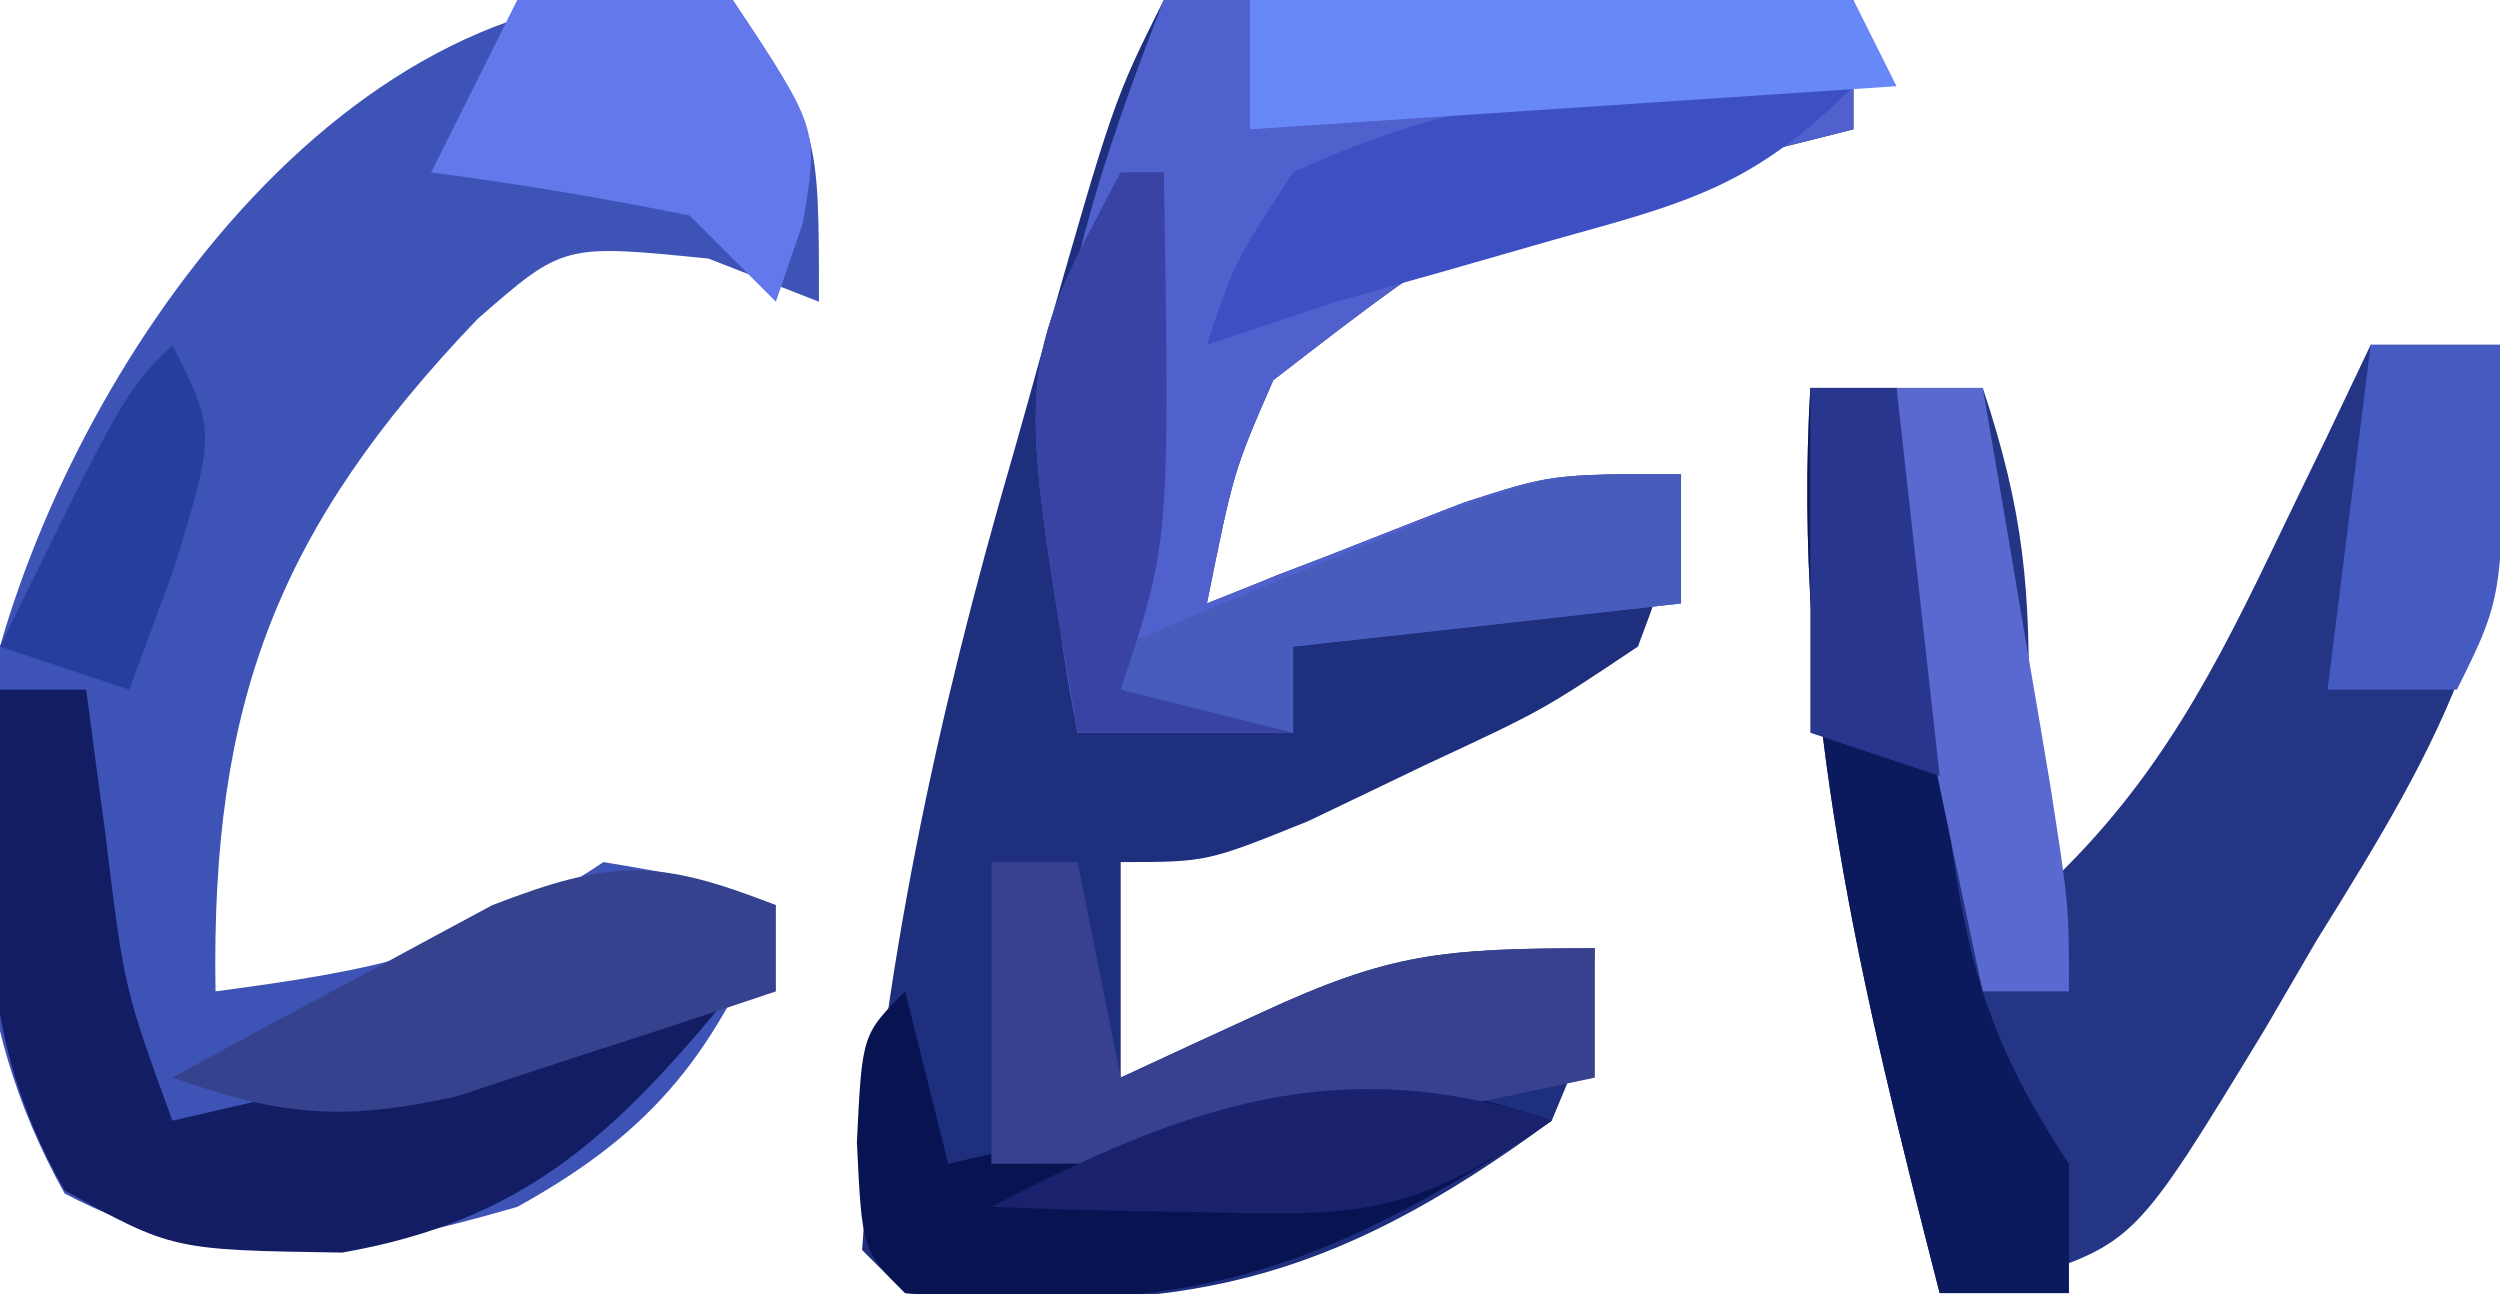
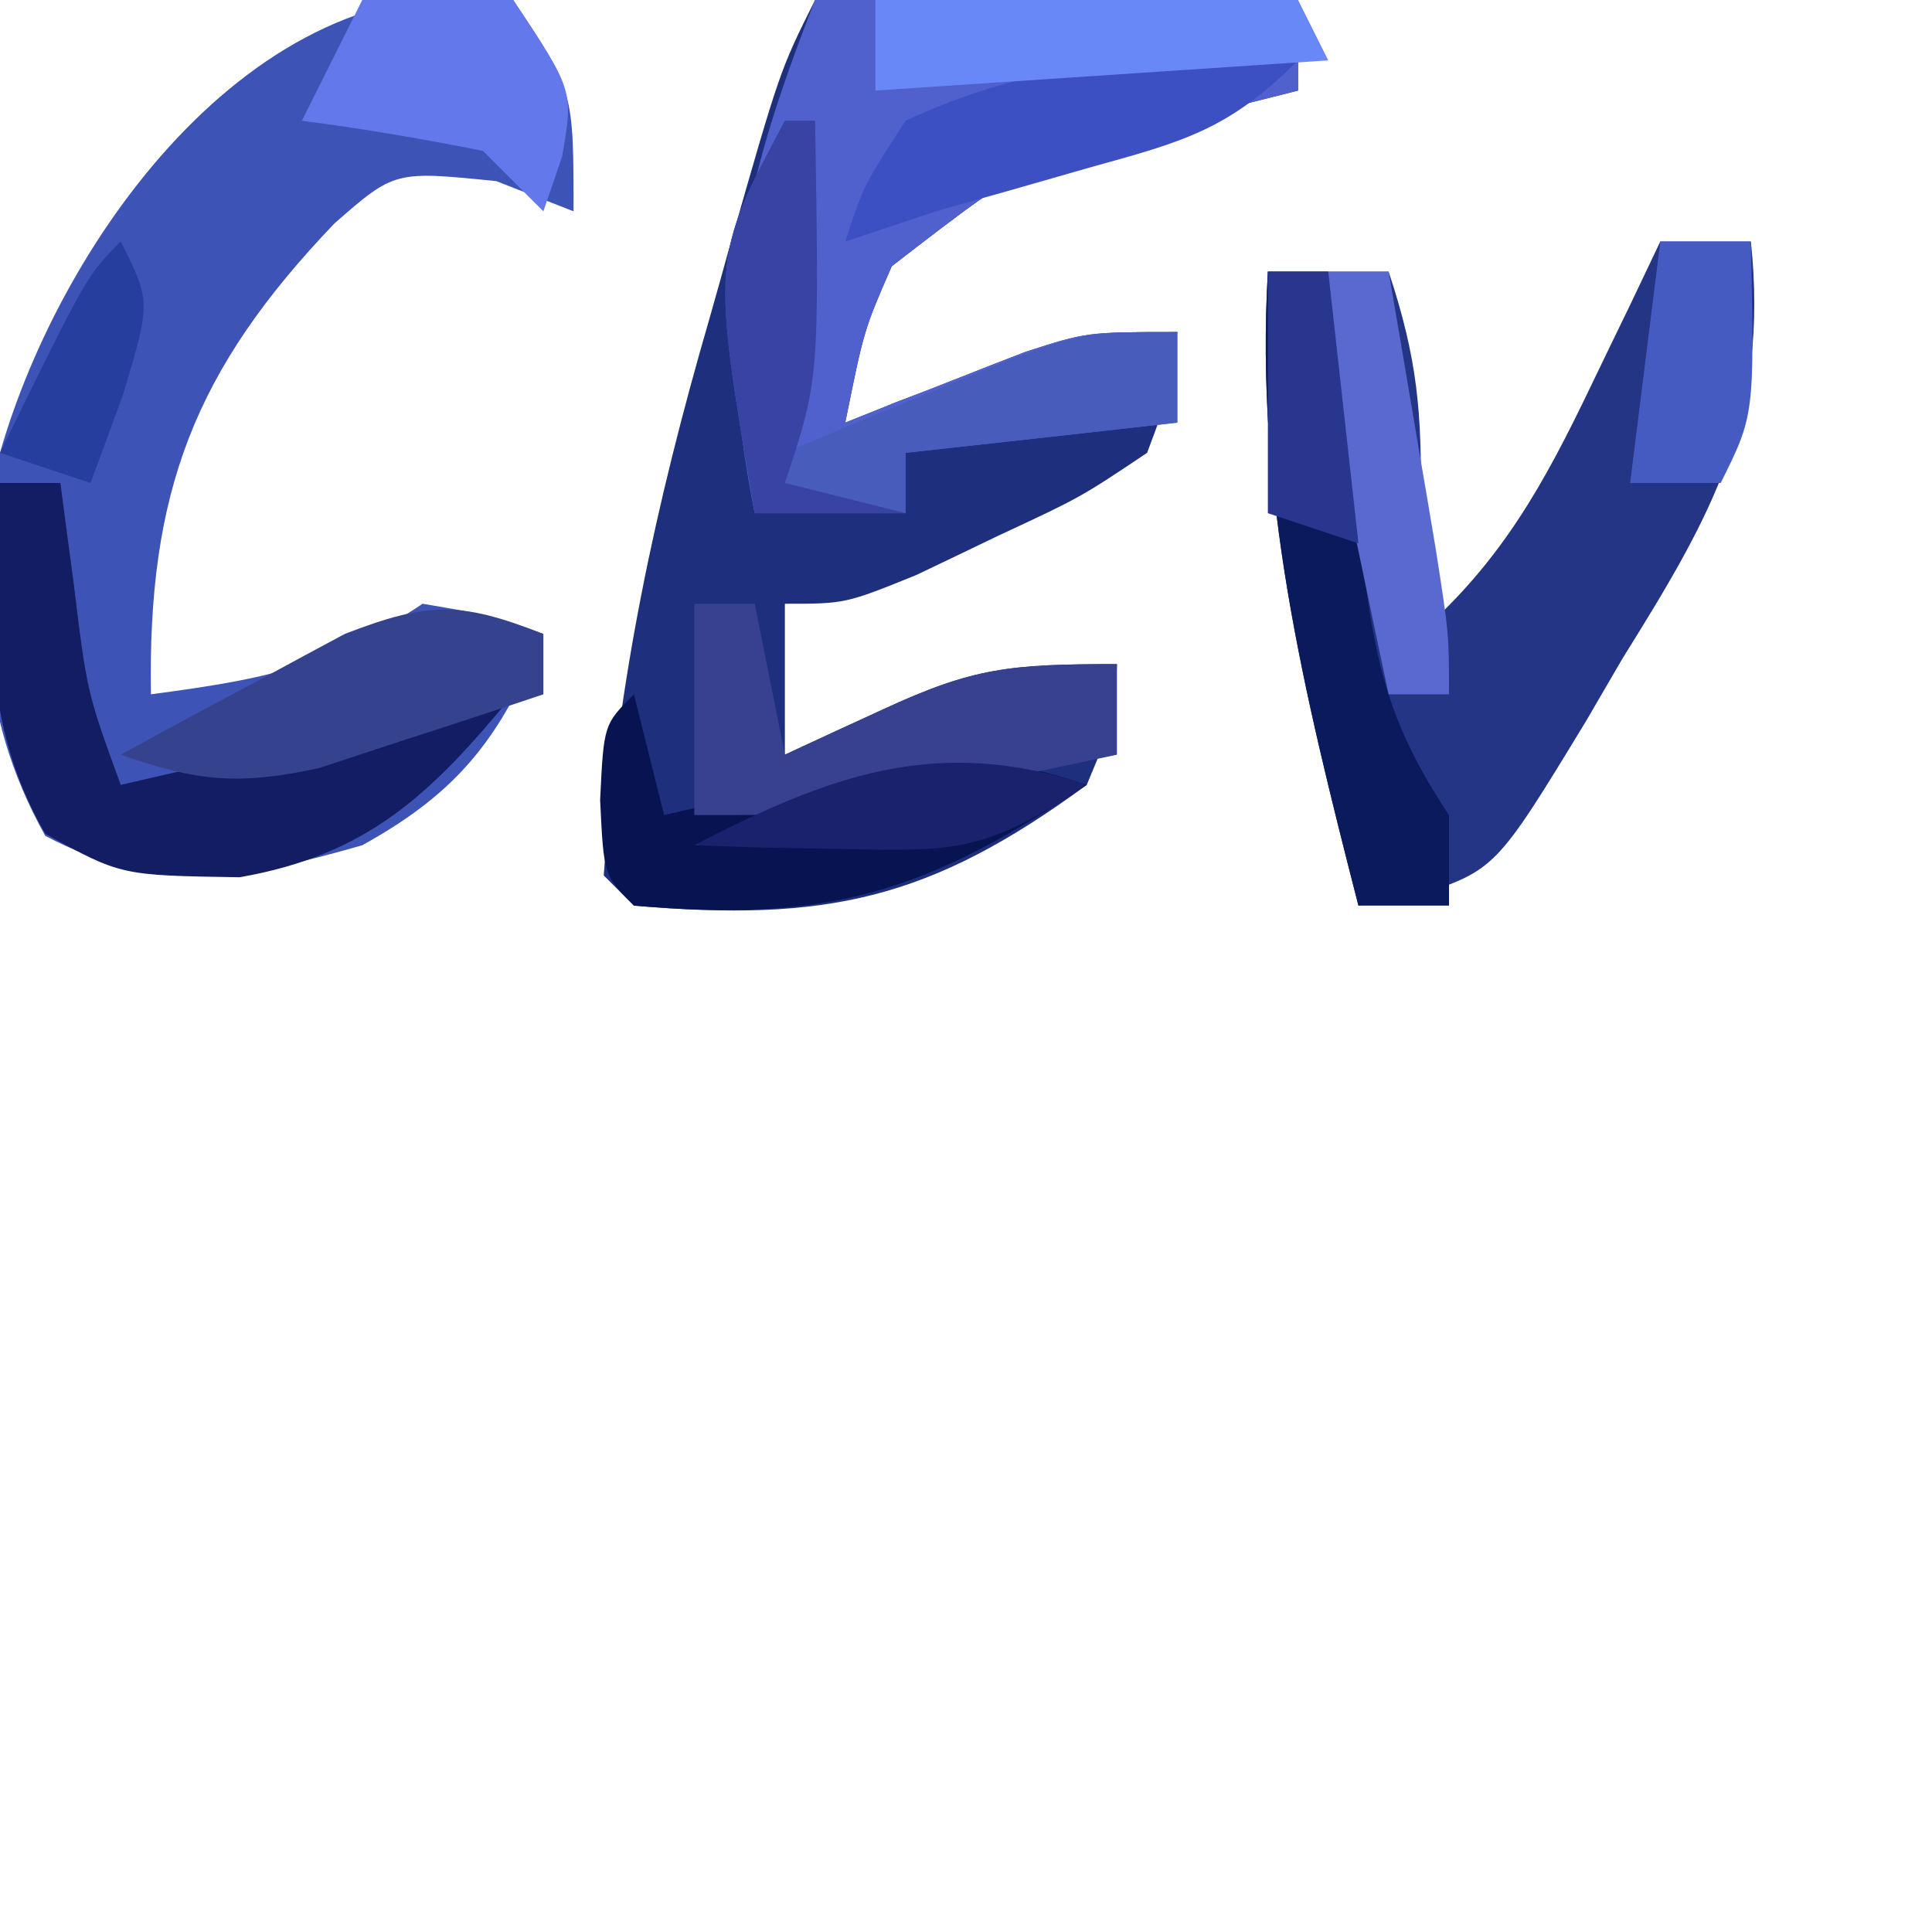
- <svg xmlns="http://www.w3.org/2000/svg" version="1.1" width="58" height="30">
+ <svg xmlns="http://www.w3.org/2000/svg" version="1.1" width="64" height="64">
  <path d="M0 0 C5.28 0 10.56 0 16 0 C16 0.99 16 1.98 16 3 C15.17 3.21 14.34 3.42 13.48 3.63 C7.34 5.11 7.34 5.11 2.54 8.82 C1.62 10.93 1.62 10.93 1 14 C1.54 13.78 2.09 13.57 2.64 13.34 C3.36 13.07 4.08 12.79 4.81 12.5 C5.52 12.22 6.23 11.94 6.96 11.66 C9 11 9 11 12 11 C11.81 12.83 11.81 12.83 11 15 C8.79 16.48 8.79 16.48 6.06 17.75 C5.17 18.18 4.27 18.61 3.35 19.05 C1 20 1 20 -1 20 C-1 21.65 -1 23.3 -1 25 C0.07 24.5 1.14 24.01 2.25 23.5 C5.25 22.11 6.46 22 10 22 C9.94 23.75 9.94 23.75 9 26 C3.81 29.81 0.37 30.55 -6 30 C-6.33 29.67 -6.66 29.34 -7 29 C-6.55 22.59 -5.29 16.72 -3.5 10.56 C-3.27 9.76 -3.05 8.96 -2.82 8.13 C-1.16 2.32 -1.16 2.32 0 0 Z " fill="#1E2F7E" transform="translate(27,0)" />
  <path d="M0 0 C2 3 2 3 2 7 C1.15 6.67 0.31 6.34 -0.56 6 C-3.93 5.66 -3.93 5.66 -5.92 7.4 C-10.57 12.26 -12.11 16.31 -12 23 C-8.27 22.5 -6.19 22.13 -3 20 C-0.81 20.37 -0.81 20.37 1 21 C-0.4 24.39 -1.76 26.21 -5 28 C-8.92 29.13 -11.82 29.62 -15.5 27.69 C-17.84 23.49 -17.68 19.69 -17 15 C-14.92 7.73 -8.34 -1.32 0 0 Z " fill="#3E53B6" transform="translate(17,0)" />
  <path d="M0 0 C0.99 0 1.98 0 3 0 C3.61 5.78 1.7 9.08 -1.25 13.81 C-1.65 14.49 -2.04 15.17 -2.45 15.87 C-5.46 20.82 -5.46 20.82 -8.15 21.7 C-8.76 21.8 -9.37 21.9 -10 22 C-11.82 14.9 -13.43 8.35 -13 1 C-11.68 1 -10.36 1 -9 1 C-8.04 3.88 -7.89 5.7 -7.94 8.69 C-7.95 9.5 -7.96 10.3 -7.96 11.14 C-7.98 11.75 -7.99 12.37 -8 13 C-5.27 10.59 -3.88 8.08 -2.31 4.81 C-1.88 3.91 -1.44 3.01 -0.99 2.08 C-0.66 1.39 -0.34 0.71 0 0 Z " fill="#243586" transform="translate(55,8)" />
  <path d="M0 0 C5.28 0 10.56 0 16 0 C16 0.99 16 1.98 16 3 C15.17 3.21 14.34 3.42 13.48 3.63 C7.34 5.11 7.34 5.11 2.54 8.82 C1.62 10.93 1.62 10.93 1 14 C1.54 13.78 2.09 13.57 2.64 13.34 C3.36 13.07 4.08 12.79 4.81 12.5 C5.52 12.22 6.23 11.94 6.96 11.66 C9 11 9 11 12 11 C12 11.99 12 12.98 12 14 C7.55 14.5 7.55 14.5 3 15 C3 15.66 3 16.32 3 17 C1.35 17 -0.3 17 -2 17 C-3.34 10.3 -2.49 6.37 0 0 Z " fill="#5060CD" transform="translate(27,0)" />
  <path d="M0 0 C0.66 0 1.32 0 2 0 C2.14 1.09 2.29 2.19 2.44 3.31 C2.88 6.93 2.88 6.93 4 10 C8.29 9.01 12.58 8.02 17 7 C14.28 10.32 12.17 12.32 7.94 13.06 C4 13 4 13 1.5 11.62 C-0.69 7.8 -0.33 4.31 0 0 Z " fill="#131D64" transform="translate(0,16)" />
  <path d="M0 0 C0.33 0 0.66 0 1 0 C1.12 7.62 1.12 7.62 0 11 C0.69 10.71 1.37 10.42 2.08 10.12 C2.98 9.75 3.88 9.38 4.81 9 C5.71 8.63 6.6 8.26 7.52 7.88 C10 7 10 7 13 7 C13 7.99 13 8.98 13 10 C8.55 10.5 8.55 10.5 4 11 C4 11.66 4 12.32 4 13 C2.35 13 0.7 13 -1 13 C-2.43 4.57 -2.43 4.57 0 0 Z " fill="#485CBB" transform="translate(26,4)" />
  <path d="M0 0 C0.33 1.32 0.66 2.64 1 4 C1.68 3.84 2.35 3.69 3.05 3.53 C3.94 3.33 4.83 3.14 5.75 2.94 C6.63 2.74 7.51 2.54 8.42 2.34 C10.99 2 12.57 2.19 15 3 C9.63 6.58 6.45 7.56 0 7 C-1 6 -1 6 -1.12 3.5 C-1 1 -1 1 0 0 Z " fill="#071451" transform="translate(21,23)" />
  <path d="M0 0 C0.66 0 1.32 0 2 0 C2.12 1.05 2.24 2.1 2.37 3.18 C2.54 4.55 2.71 5.93 2.88 7.31 C2.95 8 3.03 8.69 3.11 9.4 C3.56 12.96 3.98 14.97 6 18 C6 18.99 6 19.98 6 21 C5.01 21 4.02 21 3 21 C1.18 13.9 -0.43 7.35 0 0 Z " fill="#0B1A5D" transform="translate(42,9)" />
  <path d="M0 0 C0.66 0 1.32 0 2 0 C2.33 1.65 2.66 3.3 3 5 C4.07 4.5 5.14 4.01 6.25 3.5 C9.25 2.11 10.46 2 14 2 C14 2.99 14 3.98 14 5 C12.42 5.34 10.83 5.67 9.25 6 C7.93 6.28 7.93 6.28 6.58 6.56 C4 7 4 7 0 7 C0 4.69 0 2.38 0 0 Z " fill="#374190" transform="translate(23,20)" />
  <path d="M0 0 C2.38 -0.19 2.38 -0.19 5 0 C7 3 7 3 6.62 5.19 C6.42 5.79 6.21 6.38 6 7 C5.34 6.34 4.68 5.68 4 5 C2.01 4.6 0.01 4.26 -2 4 C-1.34 2.68 -0.68 1.36 0 0 Z " fill="#6378EA" transform="translate(12,0)" />
  <path d="M0 0 C-2.32 2.32 -3.81 2.69 -6.94 3.56 C-7.81 3.81 -8.69 4.06 -9.59 4.32 C-10.39 4.54 -11.18 4.77 -12 5 C-12.99 5.33 -13.98 5.66 -15 6 C-14.38 4.12 -14.38 4.12 -13 2 C-8.62 -0.04 -4.78 -0.19 0 0 Z " fill="#3C4FC3" transform="translate(43,2)" />
  <path d="M0 0 C4.62 0 9.24 0 14 0 C14.33 0.66 14.66 1.32 15 2 C10.05 2.33 5.1 2.66 0 3 C0 2.01 0 1.02 0 0 Z " fill="#6988F7" transform="translate(29,0)" />
  <path d="M0 0 C0 0.66 0 1.32 0 2 C-1.58 2.53 -3.16 3.05 -4.75 3.56 C-5.63 3.85 -6.51 4.14 -7.42 4.44 C-10.08 5.02 -11.47 4.89 -14 4 C-12.42 3.13 -10.84 2.28 -9.25 1.44 C-8.37 0.96 -7.49 0.49 -6.58 -0 C-3.79 -1.08 -2.73 -1.07 0 0 Z " fill="#35438F" transform="translate(18,21)" />
  <path d="M0 0 C0.66 0 1.32 0 2 0 C2.34 1.96 2.67 3.92 3 5.88 C3.28 7.51 3.28 7.51 3.56 9.18 C4 12 4 12 4 14 C3.34 14 2.68 14 2 14 C1.66 12.42 1.33 10.83 1 9.25 C0.81 8.37 0.63 7.49 0.44 6.58 C0 4 0 4 0 0 Z " fill="#5969CF" transform="translate(44,9)" />
  <path d="M0 0 C0.33 0 0.66 0 1 0 C1.14 8.57 1.14 8.57 0 12 C1.32 12.33 2.64 12.66 4 13 C2.35 13 0.7 13 -1 13 C-2.43 4.57 -2.43 4.57 0 0 Z " fill="#3843A3" transform="translate(26,4)" />
  <path d="M0 0 C0.99 0 1.98 0 3 0 C3.12 5.75 3.12 5.75 2 8 C1.01 8 0.02 8 -1 8 C-0.67 5.36 -0.34 2.72 0 0 Z " fill="#455BC2" transform="translate(55,8)" />
  <path d="M0 0 C-3.31 2.21 -4.34 2.22 -8.19 2.12 C-9.09 2.11 -9.99 2.09 -10.92 2.07 C-11.61 2.05 -12.29 2.02 -13 2 C-8.53 -0.32 -4.94 -1.65 0 0 Z " fill="#1A226E" transform="translate(36,26)" />
  <path d="M0 0 C0.66 0 1.32 0 2 0 C2.33 2.97 2.66 5.94 3 9 C2.01 8.67 1.02 8.34 0 8 C0 5.36 0 2.72 0 0 Z " fill="#28368D" transform="translate(42,9)" />
  <path d="M0 0 C1 2 1 2 0.06 5.12 C-0.29 6.07 -0.64 7.02 -1 8 C-1.99 7.67 -2.98 7.34 -4 7 C-1.12 1.12 -1.12 1.12 0 0 Z " fill="#263E9D" transform="translate(4,8)" />
</svg>
